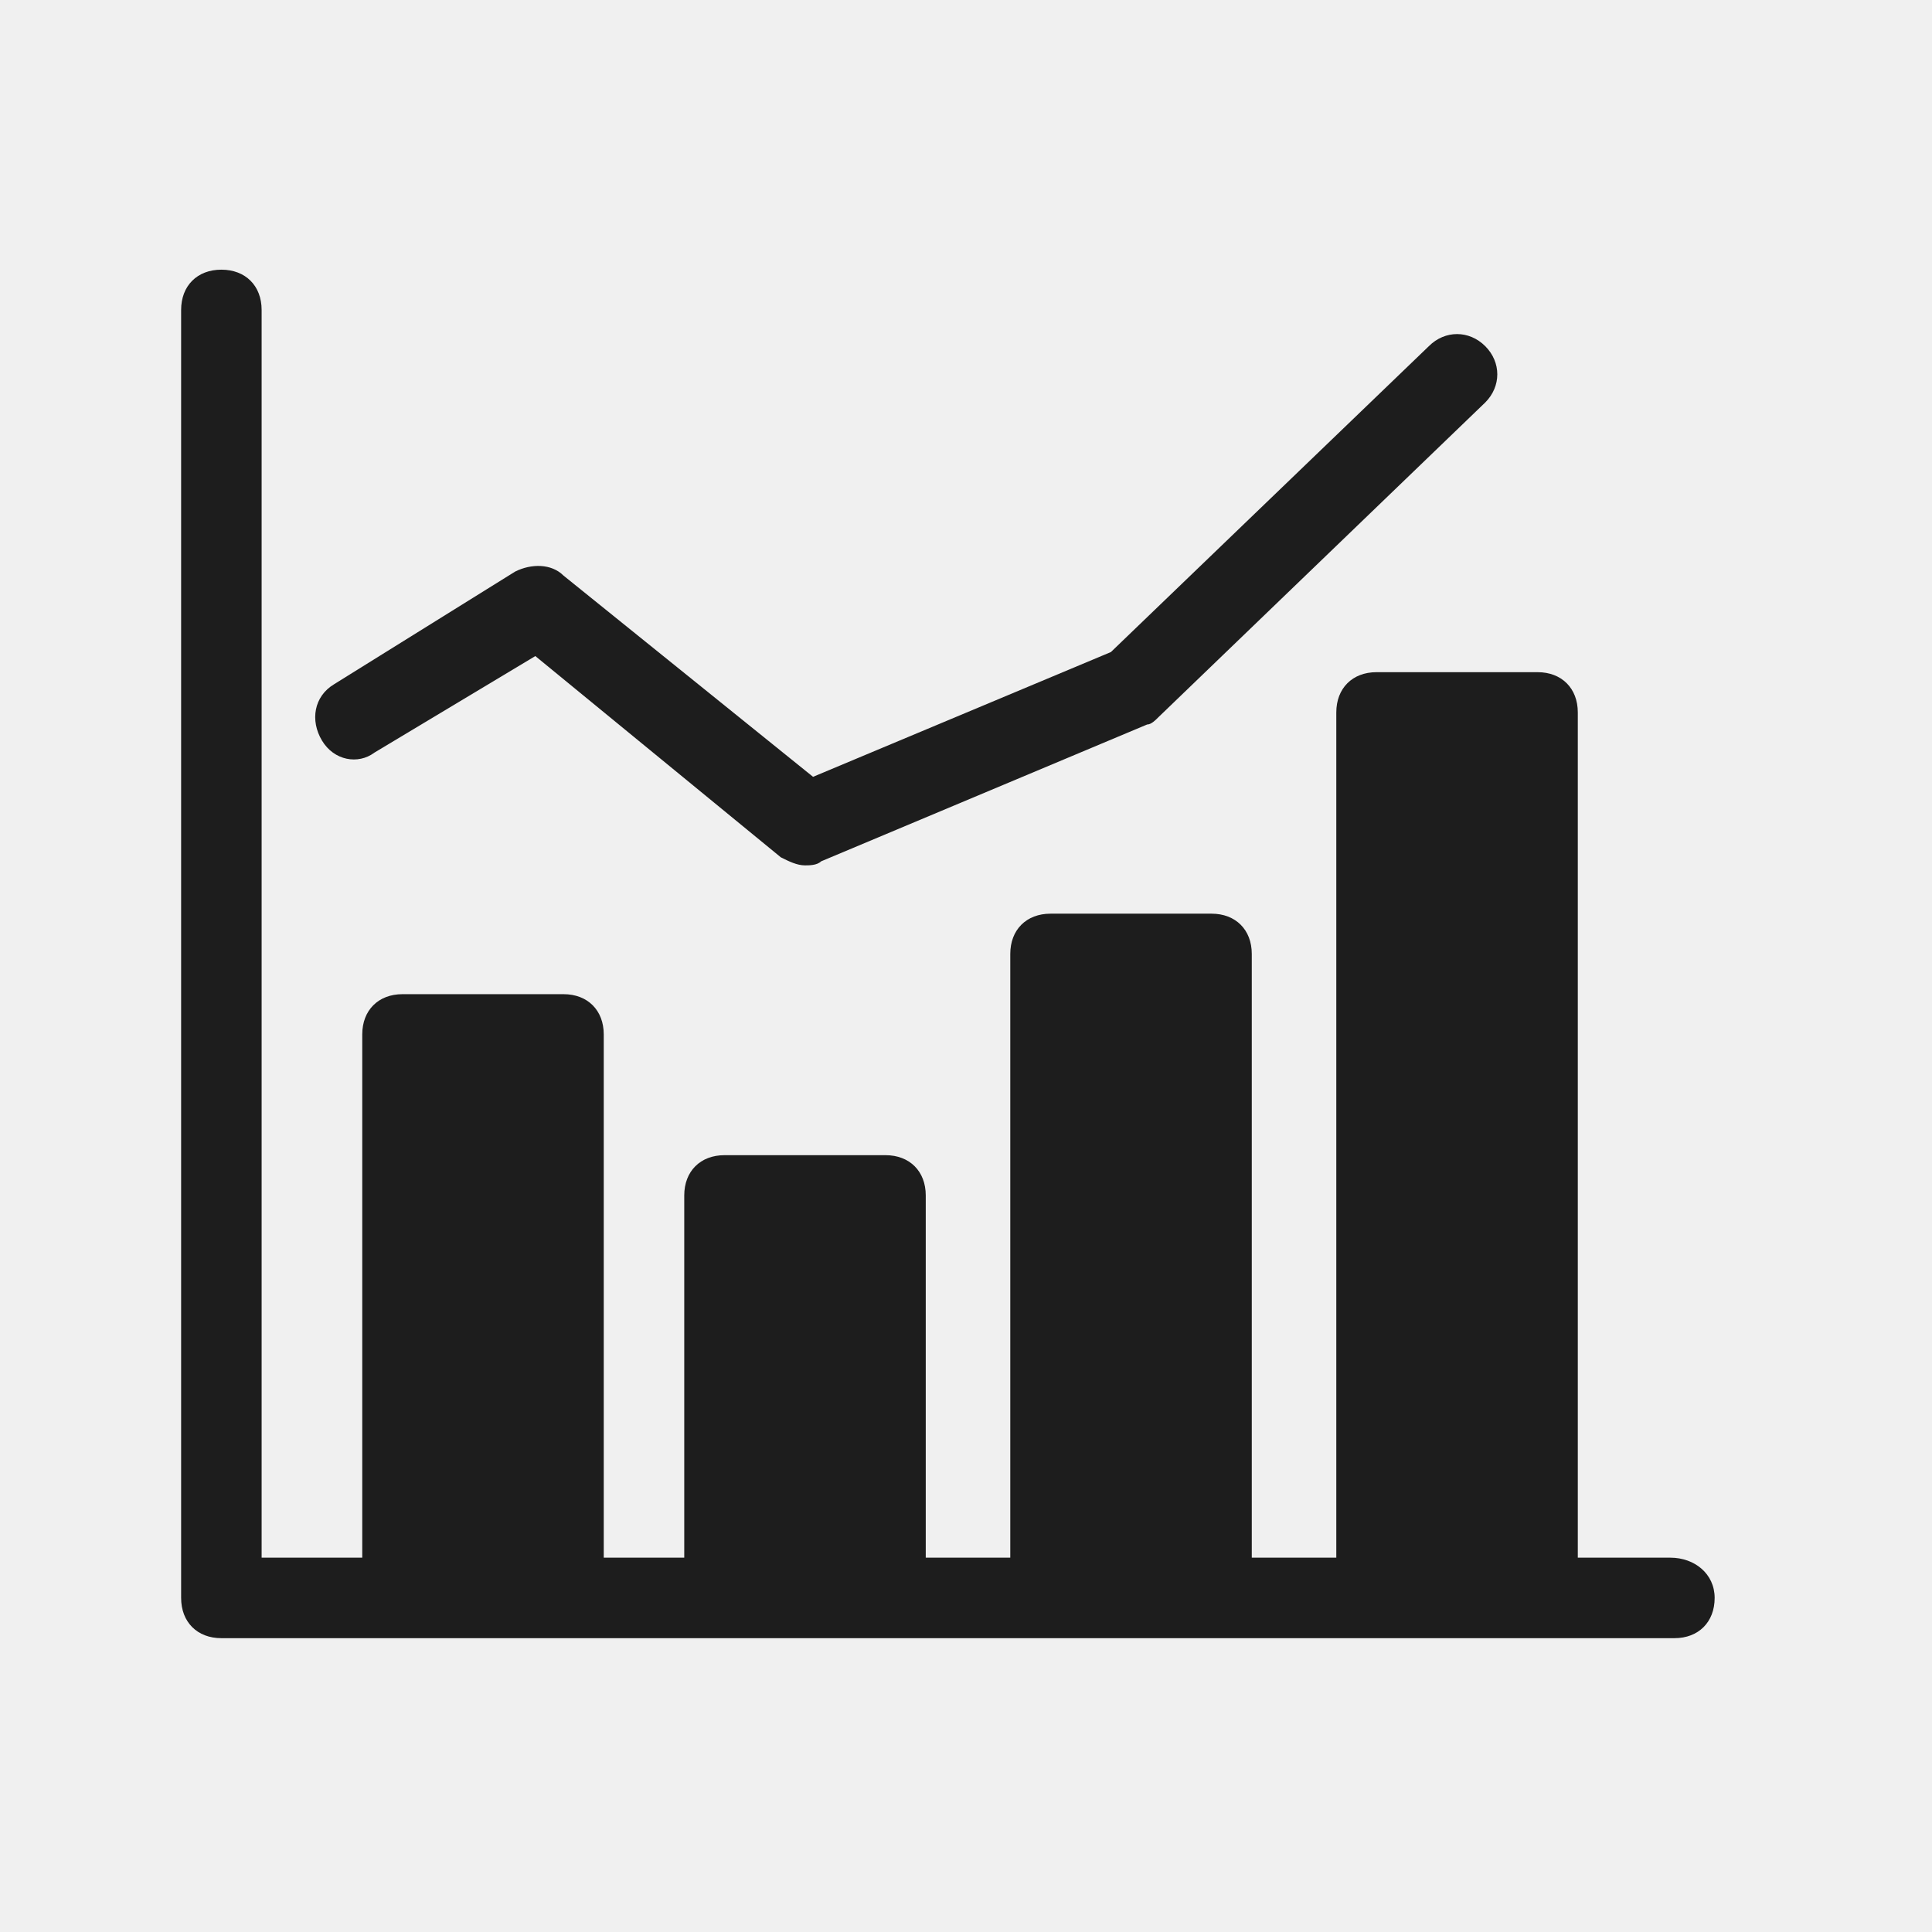
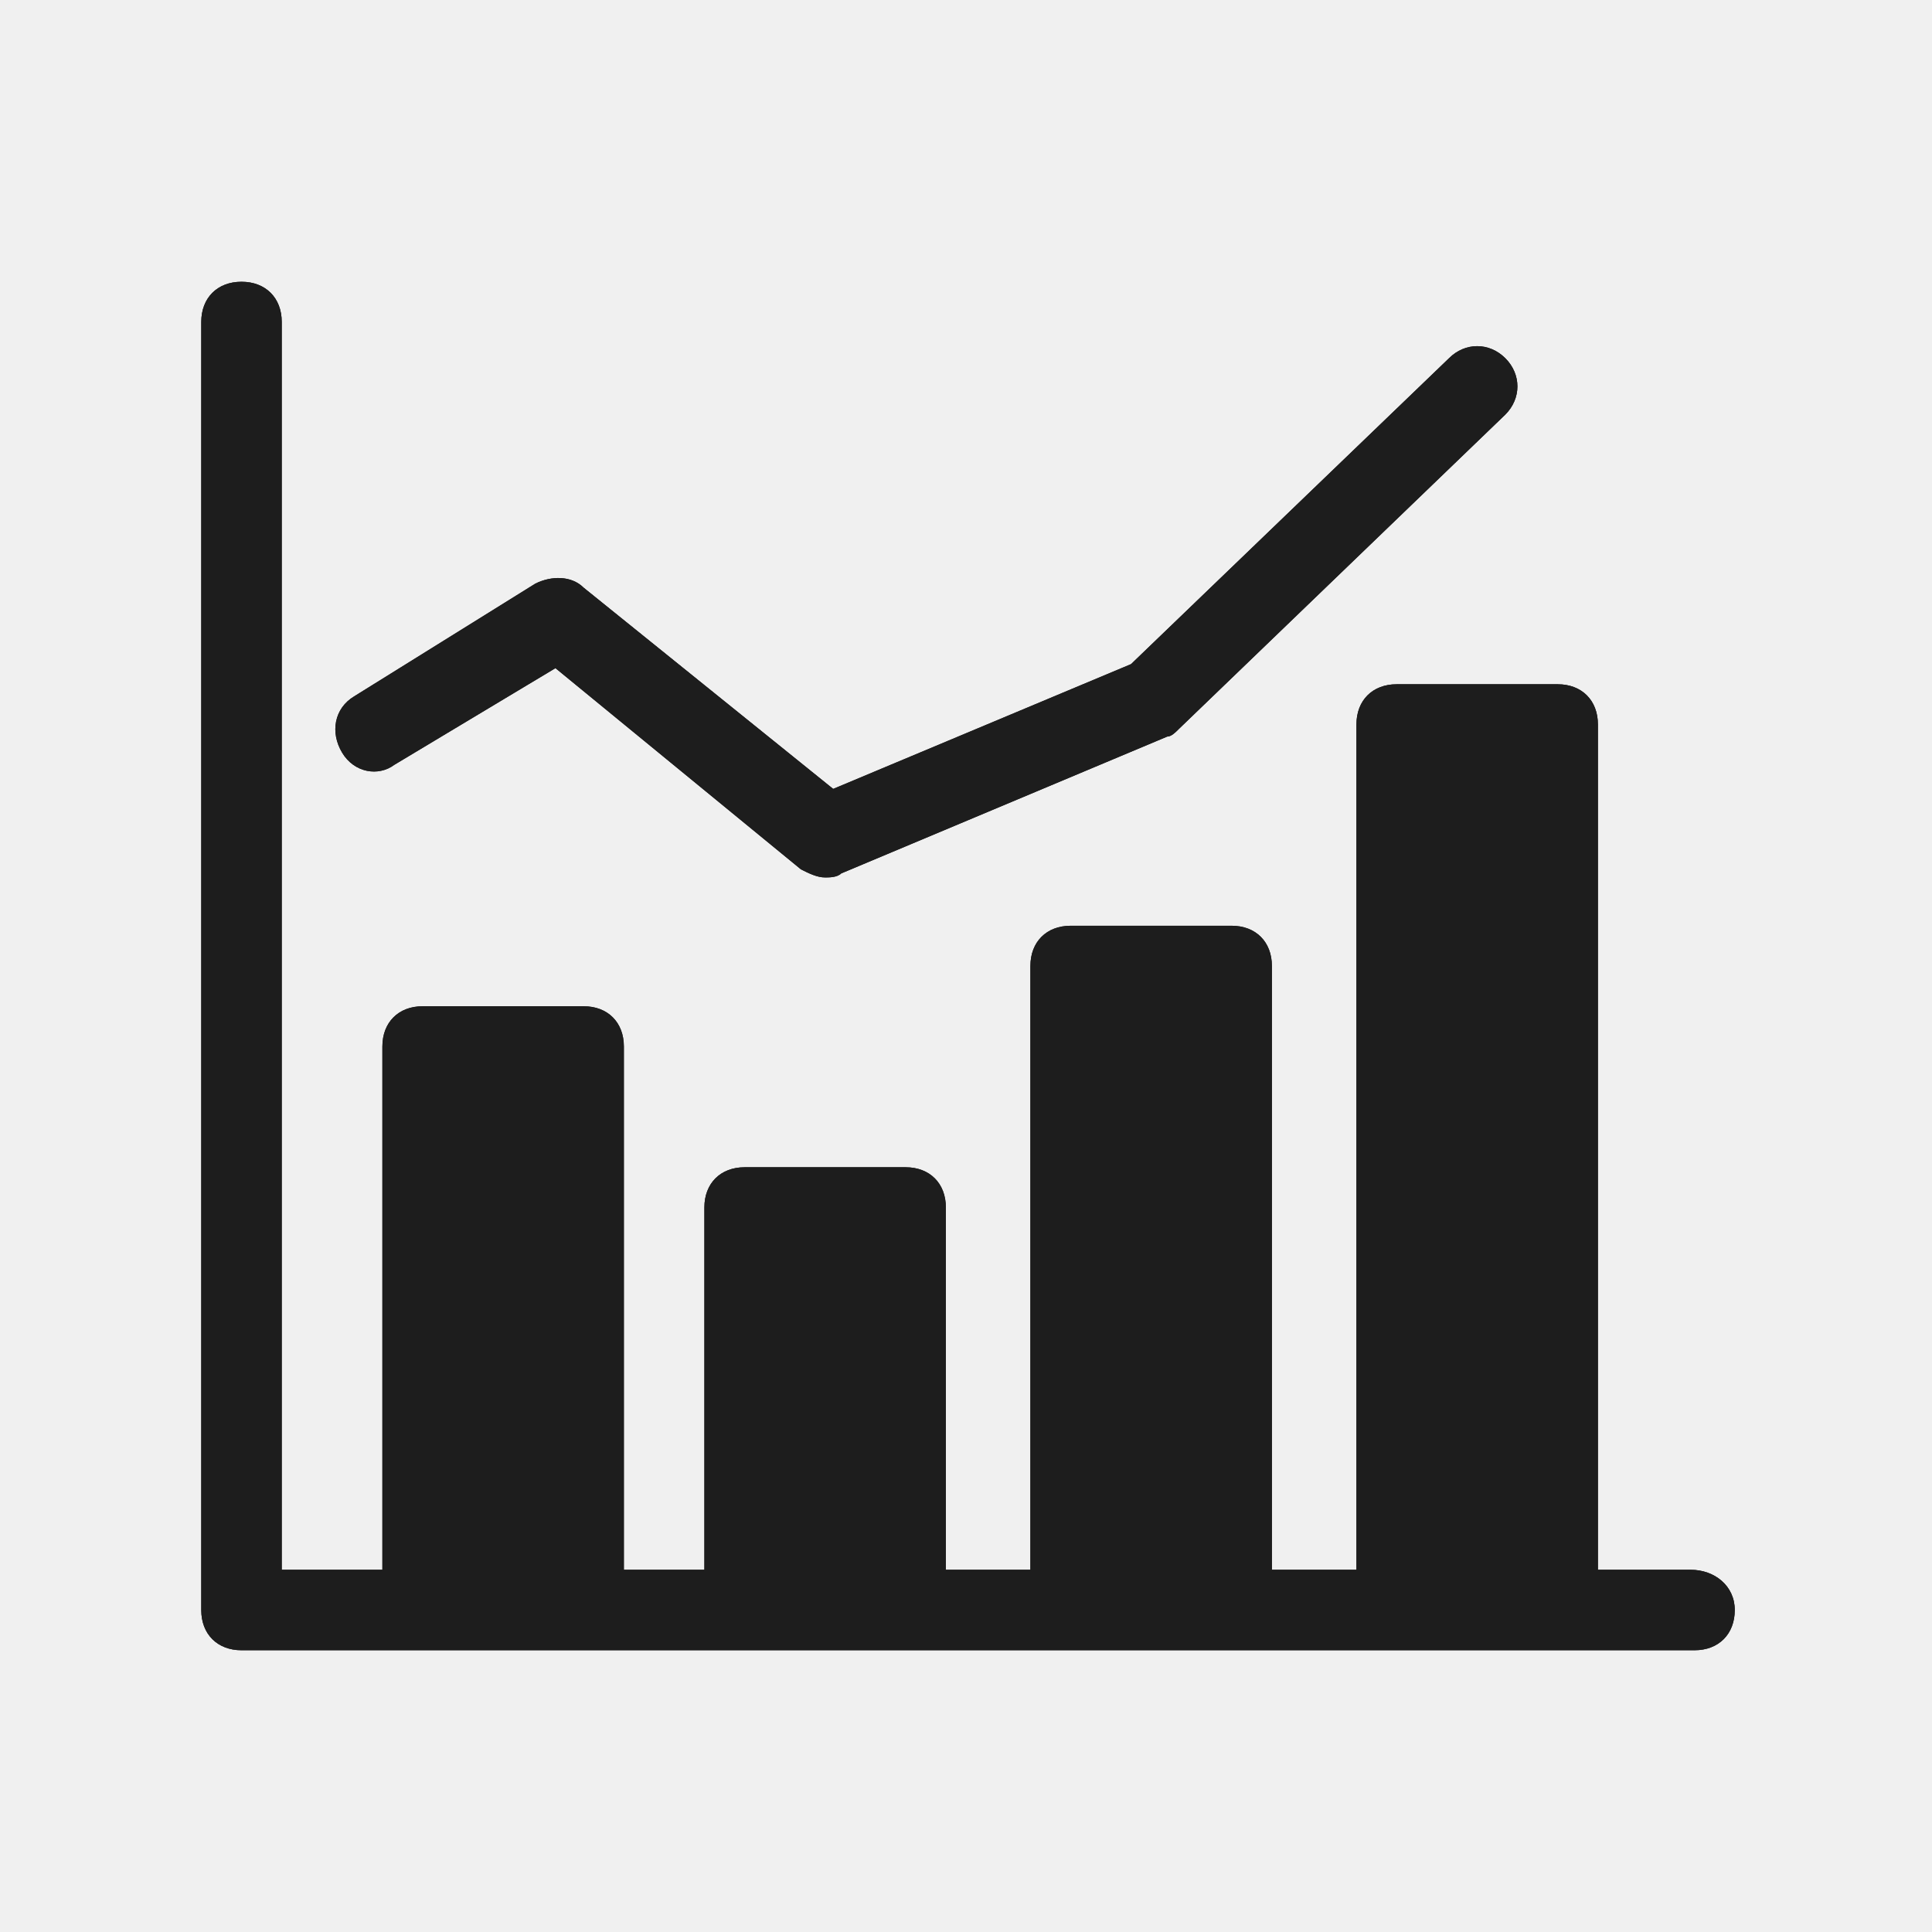
- <svg xmlns="http://www.w3.org/2000/svg" version="1.1" id="Layer_1" x="0px" y="0px" viewBox="0 0 48 48" style="enable-background:new 0 0 48 48;" xml:space="preserve">
-   <style type="text/css">
- 	.st0{fill:#1D1D1D;}
- </style>
-   <g>
-     <path class="st0" d="M9.3,18.7l4-2.4l6.1,5c0.2,0.1,0.4,0.2,0.6,0.2c0.1,0,0.3,0,0.4-0.1l8.1-3.4c0.1,0,0.2-0.1,0.3-0.2l8.1-7.8   c0.4-0.4,0.4-1,0-1.4c-0.4-0.4-1-0.4-1.4,0l-7.9,7.6l-7.4,3.1L14,14.3c-0.3-0.3-0.8-0.3-1.2-0.1L8.3,17c-0.5,0.3-0.6,0.9-0.3,1.4   S8.9,19,9.3,18.7z" />
-     <path class="st0" d="M41.5,38.7h-2.3v-21c0-0.6-0.4-1-1-1h-4c-0.6,0-1,0.4-1,1v21h-2.1v-15c0-0.6-0.4-1-1-1h-4c-0.6,0-1,0.4-1,1v15   h-2.1v-9c0-0.6-0.4-1-1-1h-4c-0.6,0-1,0.4-1,1v9H15v-13c0-0.6-0.4-1-1-1h-4c-0.6,0-1,0.4-1,1v13H6.5v-31c0-0.6-0.4-1-1-1   s-1,0.4-1,1v32c0,0.6,0.4,1,1,1H10h4h4.1h4h4.1h4h4.1h4h3.3c0.6,0,1-0.4,1-1S42.1,38.7,41.5,38.7z" />
+ <svg xmlns="http://www.w3.org/2000/svg" xmlns:xlink="http://www.w3.org/1999/xlink" viewBox="0 0 48 48">
+   <defs>
+     <path d="M1 0c.6 0 1 .4 1 1v31h2.5V19c0-.6.4-1 1-1h4c.6 0 1 .4 1 1v13h2v-9c0-.6.4-1 1-1h4c.6 0 1 .4 1 1v9h2.1V17c0-.6.4-1 1-1h4c.6 0 1 .4 1 1v15h2.1V11c0-.6.4-1 1-1h4c.6 0 1 .4 1 1v21H37c.6 0 1.1.4 1.1 1s-.4 1-1 1H1c-.6 0-1-.4-1-1V1c0-.6.4-1 1-1Zm30 1.9c.4-.4 1-.4 1.4 0 .4.4.4 1 0 1.4l-8.1 7.8c-.1.1-.2.2-.3.2l-8.1 3.4c-.1.1-.3.1-.4.1-.2 0-.4-.1-.6-.2l-6.1-5-4 2.4c-.4.3-1 .2-1.3-.3-.3-.5-.2-1.1.3-1.4l4.5-2.8c.4-.2.9-.2 1.2.1l6.2 5 7.4-3.1Z" id="a" />
+   </defs>
+   <g transform="translate(5 7)" fill="none" fill-rule="evenodd">
+     <mask id="b" fill="#fff">
+       <use xlink:href="#a" />
+     </mask>
+     <use fill="#1D1D1D" xlink:href="#a" />
+     <path fill="#1D1D1D" mask="url(#b)" d="M-5-7h48v48H-5z" />
  </g>
</svg>
